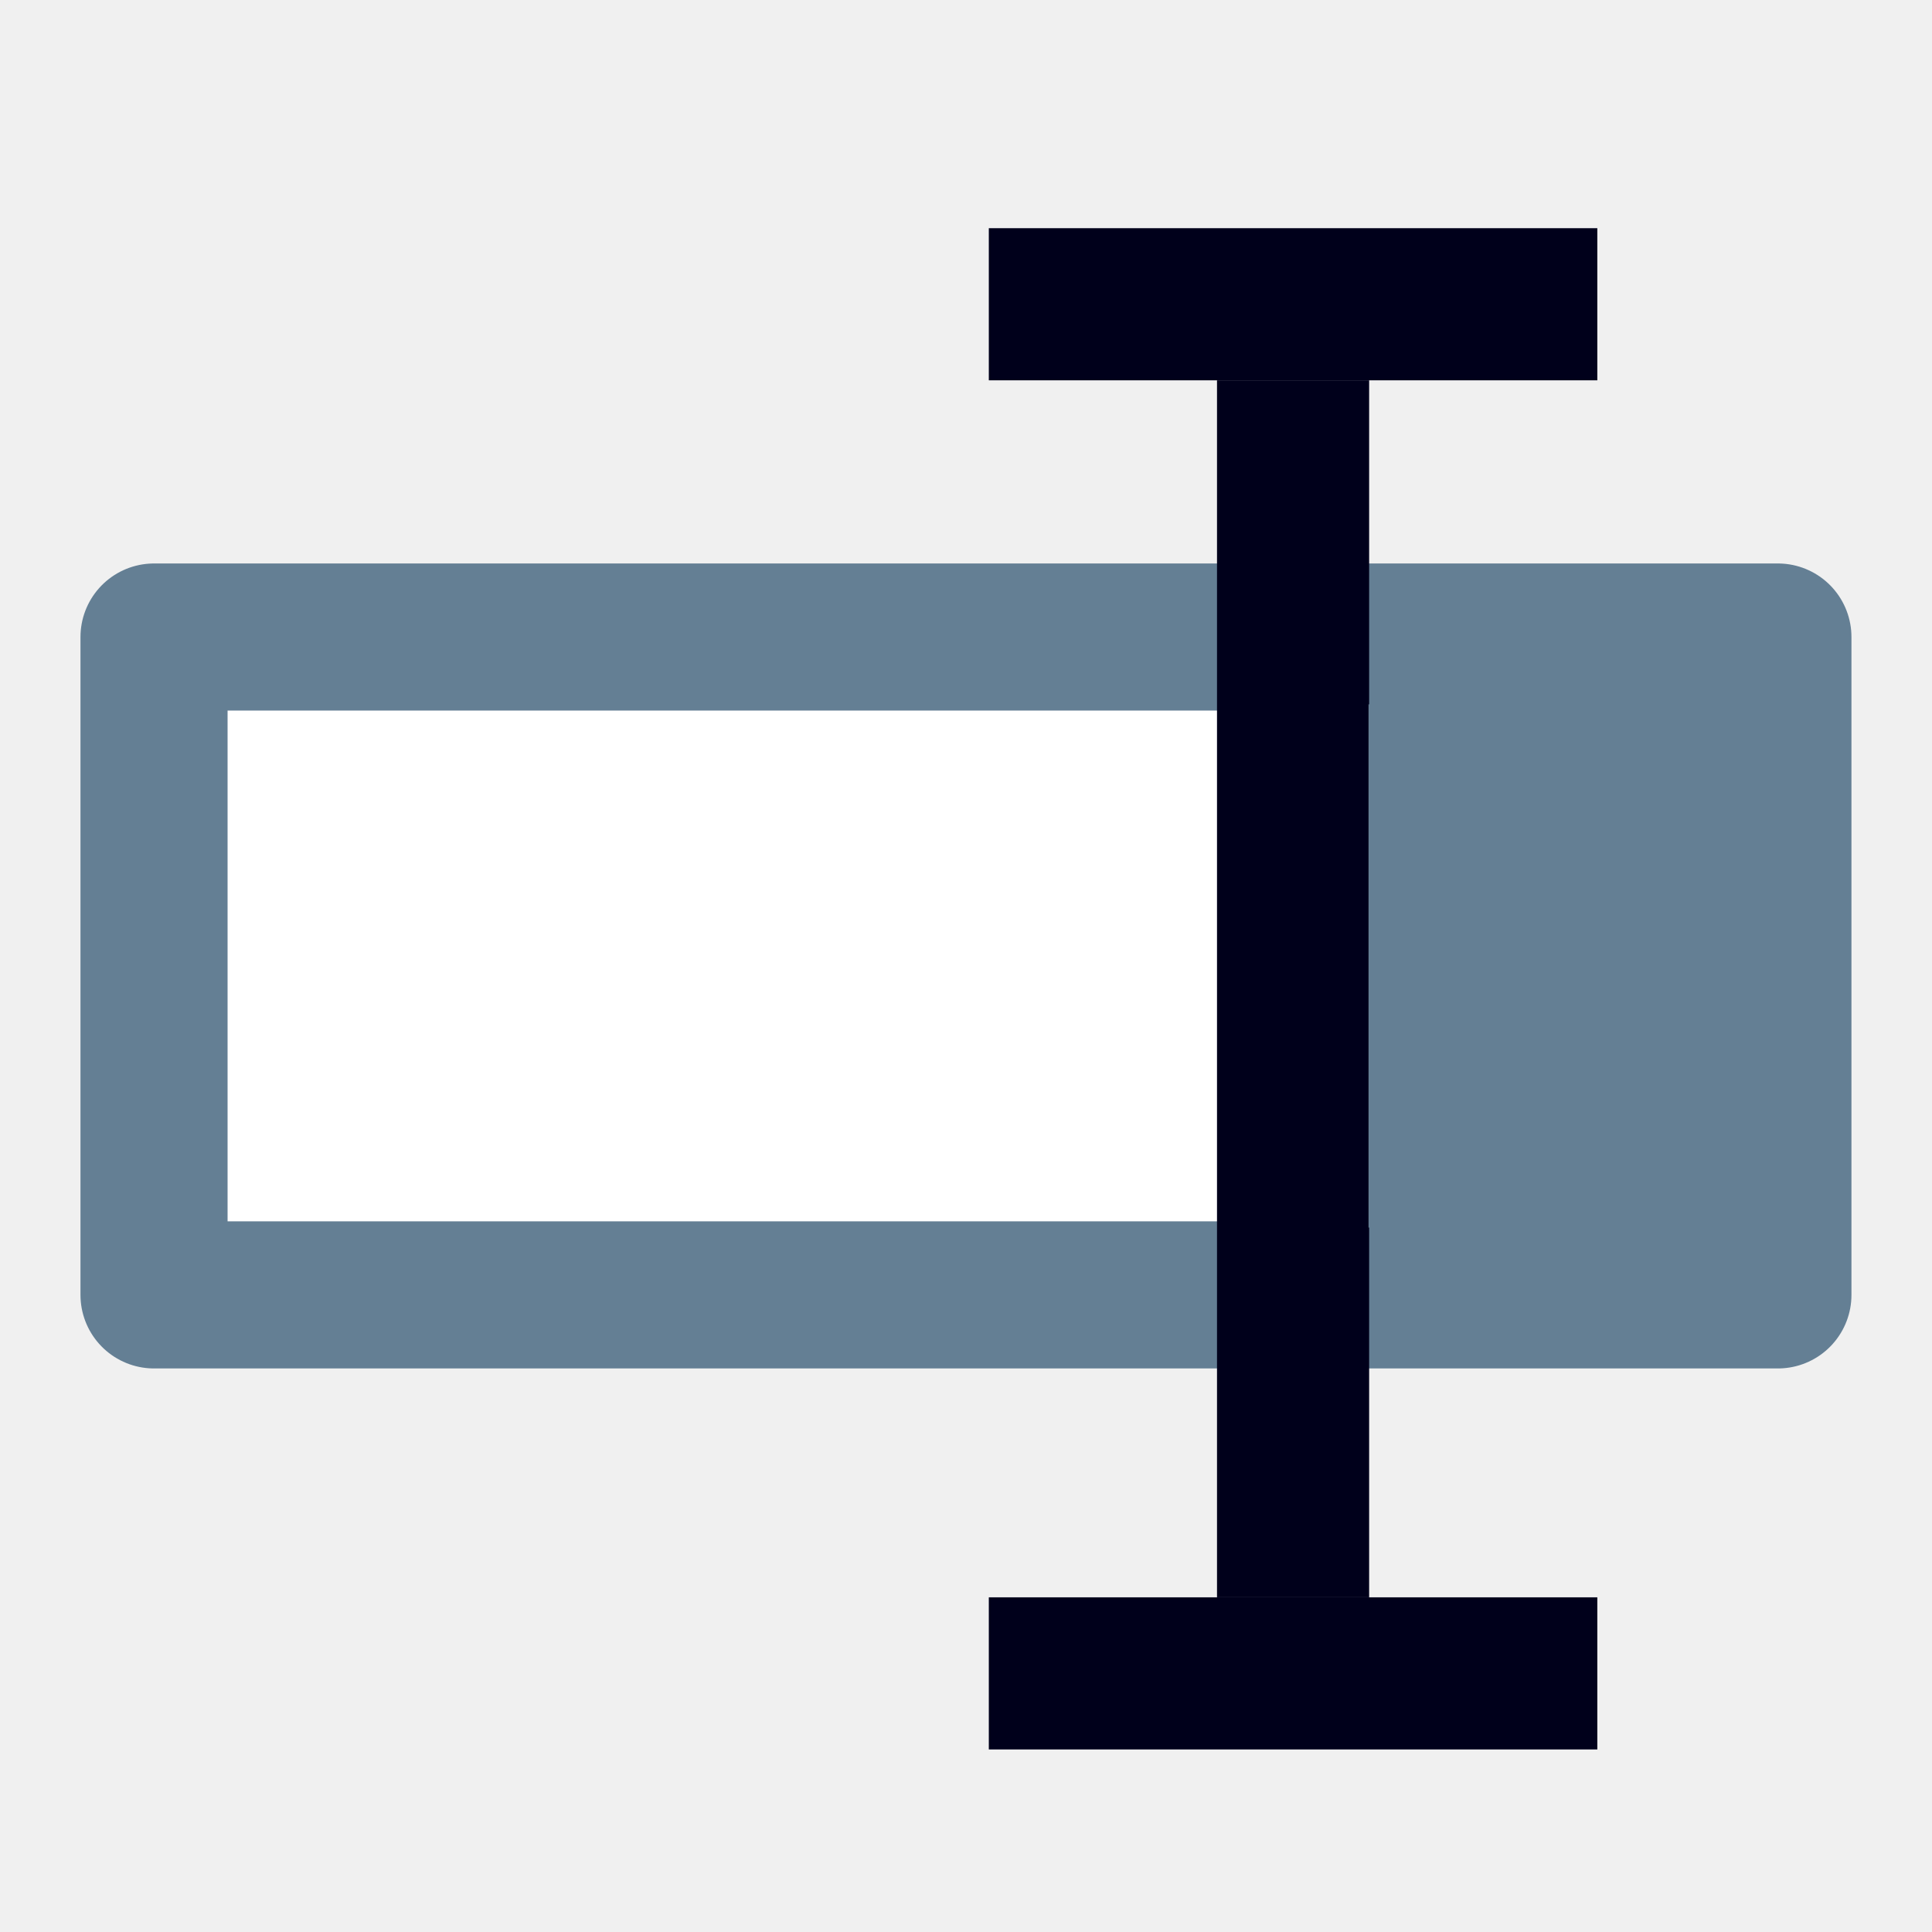
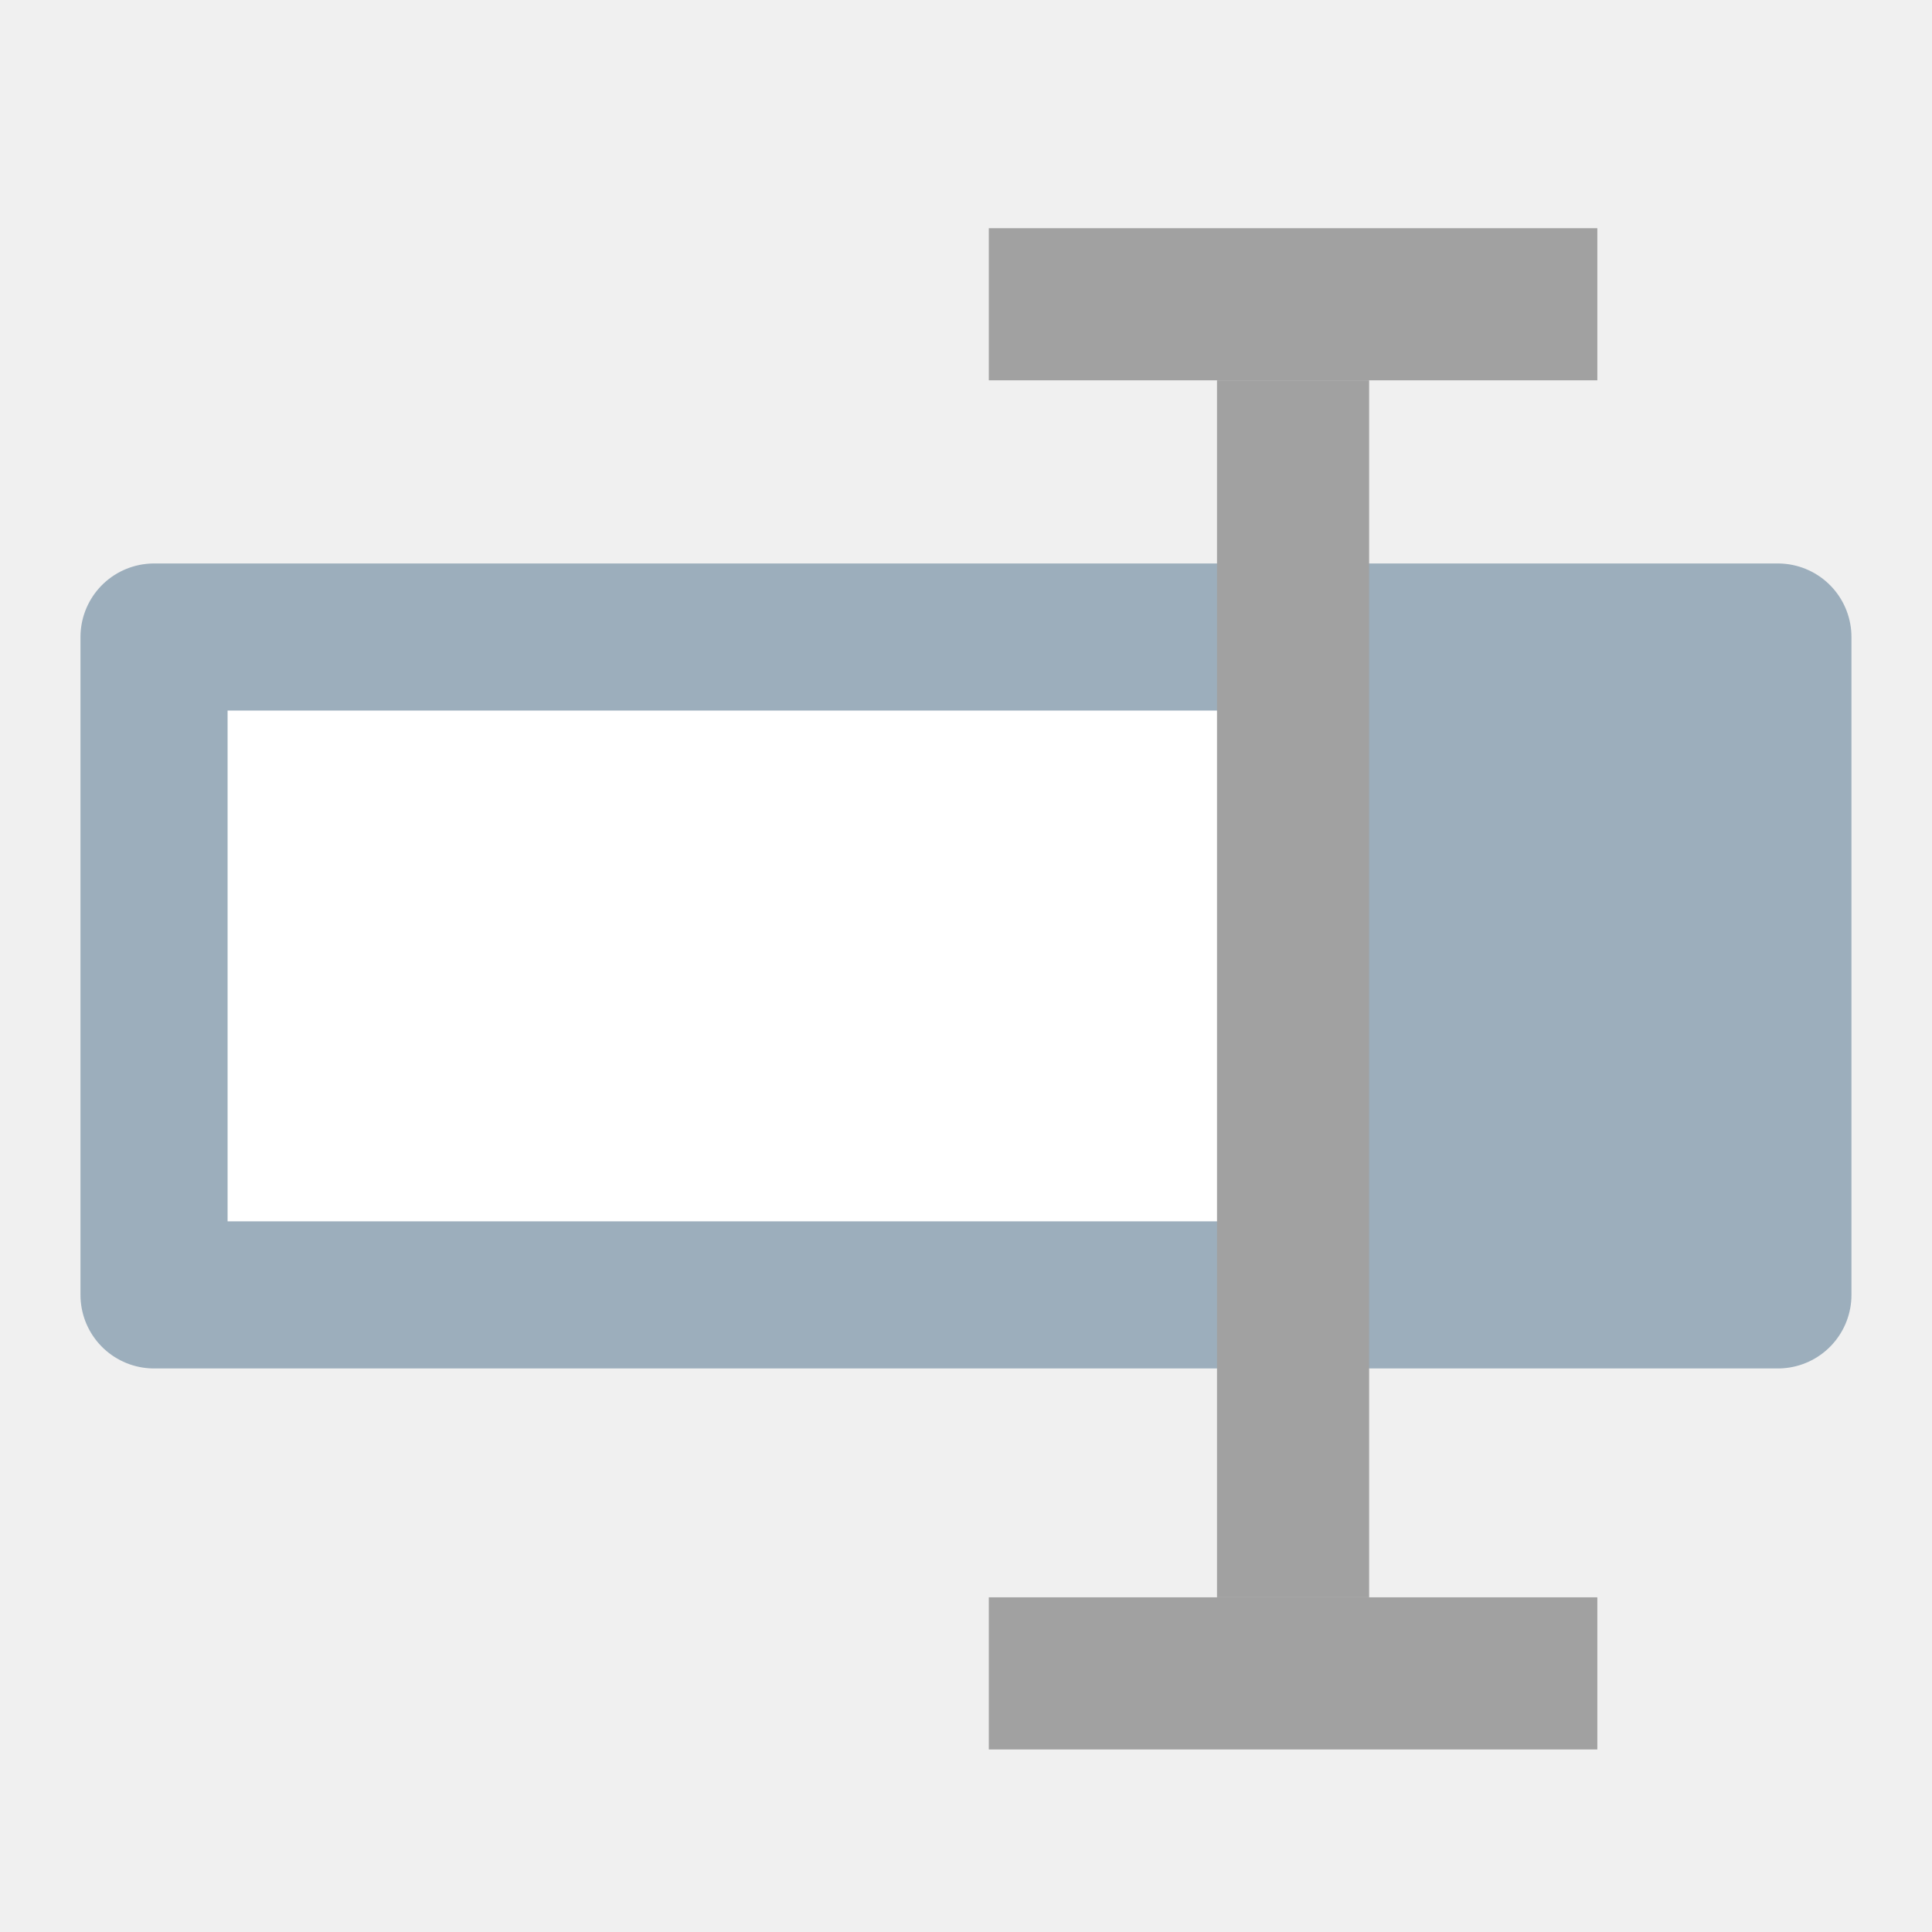
<svg xmlns="http://www.w3.org/2000/svg" xmlns:ns1="http://www.openswatchbook.org/uri/2009/osb" width="96" height="96" viewBox="0 0 25.4 25.4" version="1.1" id="svg8">
  <defs id="defs2">
    <linearGradient id="linearGradient842" ns1:paint="solid">
      <stop style="stop-color:#647f94;stop-opacity:1;" offset="0" id="stop840" />
    </linearGradient>
  </defs>
  <g id="layer1" transform="translate(0,-271.6)">
-     <rect style="fill:#ffffff;fill-opacity:1;stroke:#647f94;stroke-width:1.934;stroke-linecap:round;stroke-linejoin:round;stroke-miterlimit:4;stroke-dasharray:none;stroke-opacity:1" id="rect838" width="21.349" height="8.649" x="2.025" y="279.975" />
-     <rect style="fill:#00001b;fill-opacity:1;stroke:none;stroke-width:2.099;stroke-linecap:round;stroke-linejoin:round;stroke-miterlimit:4;stroke-dasharray:none;stroke-opacity:1" id="rect846" width="2" height="16" x="16" y="276.6" />
-     <rect style="fill:#647f94;fill-opacity:1;stroke:none;stroke-width:0.792;stroke-linecap:round;stroke-linejoin:round;stroke-miterlimit:4;stroke-dasharray:none;stroke-opacity:1" id="rect838-0" width="4.498" height="6.879" x="17.992" y="280.86" />
-     <rect style="fill:#00001b;fill-opacity:1;stroke:none;stroke-width:1.484;stroke-linecap:round;stroke-linejoin:round;stroke-miterlimit:4;stroke-dasharray:none;stroke-opacity:1" id="rect846-3" width="2" height="8" x="-276.6" y="13" transform="rotate(-90)" />
-     <rect style="fill:#00001b;fill-opacity:1;stroke:none;stroke-width:1.484;stroke-linecap:round;stroke-linejoin:round;stroke-miterlimit:4;stroke-dasharray:none;stroke-opacity:1" id="rect846-3-5" width="2" height="8" x="-294.6" y="13" transform="rotate(-90)" />
+     <g id="g845" style="stroke:#9caebc;stroke-opacity:1">
+       <rect style="fill:#ffffff;fill-opacity:1;stroke:#9caebc;stroke-width:1.934;stroke-linecap:round;stroke-linejoin:round;stroke-miterlimit:4;stroke-dasharray:none;stroke-opacity:1" id="rect838" width="21.349" height="8.649" x="2.025" y="279.975" />
+       <rect style="fill:#9caebc;fill-opacity:1;stroke:none;stroke-width:0.792;stroke-linecap:round;stroke-linejoin:round;stroke-miterlimit:4;stroke-dasharray:none;stroke-opacity:1" id="rect838-0" width="4.498" height="6.879" x="17.992" y="280.86" />
+     </g>
+     <g id="g841" style="fill:#a1a1a1;fill-opacity:1">
+       <rect style="fill:#a1a1a1;fill-opacity:1;stroke:none;stroke-width:2.099;stroke-linecap:round;stroke-linejoin:round;stroke-miterlimit:4;stroke-dasharray:none;stroke-opacity:1" id="rect846" width="2" height="16" x="16" y="276.6" />
+       <rect style="fill:#a1a1a1;fill-opacity:1;stroke:none;stroke-width:1.484;stroke-linecap:round;stroke-linejoin:round;stroke-miterlimit:4;stroke-dasharray:none;stroke-opacity:1" id="rect846-3" width="2" height="8" x="-276.6" y="13" transform="rotate(-90)" />
+       <rect style="fill:#a1a1a1;fill-opacity:1;stroke:none;stroke-width:1.484;stroke-linecap:round;stroke-linejoin:round;stroke-miterlimit:4;stroke-dasharray:none;stroke-opacity:1" id="rect846-3-5" width="2" height="8" x="-294.6" y="13" transform="rotate(-90)" />
+     </g>
  </g>
</svg>
